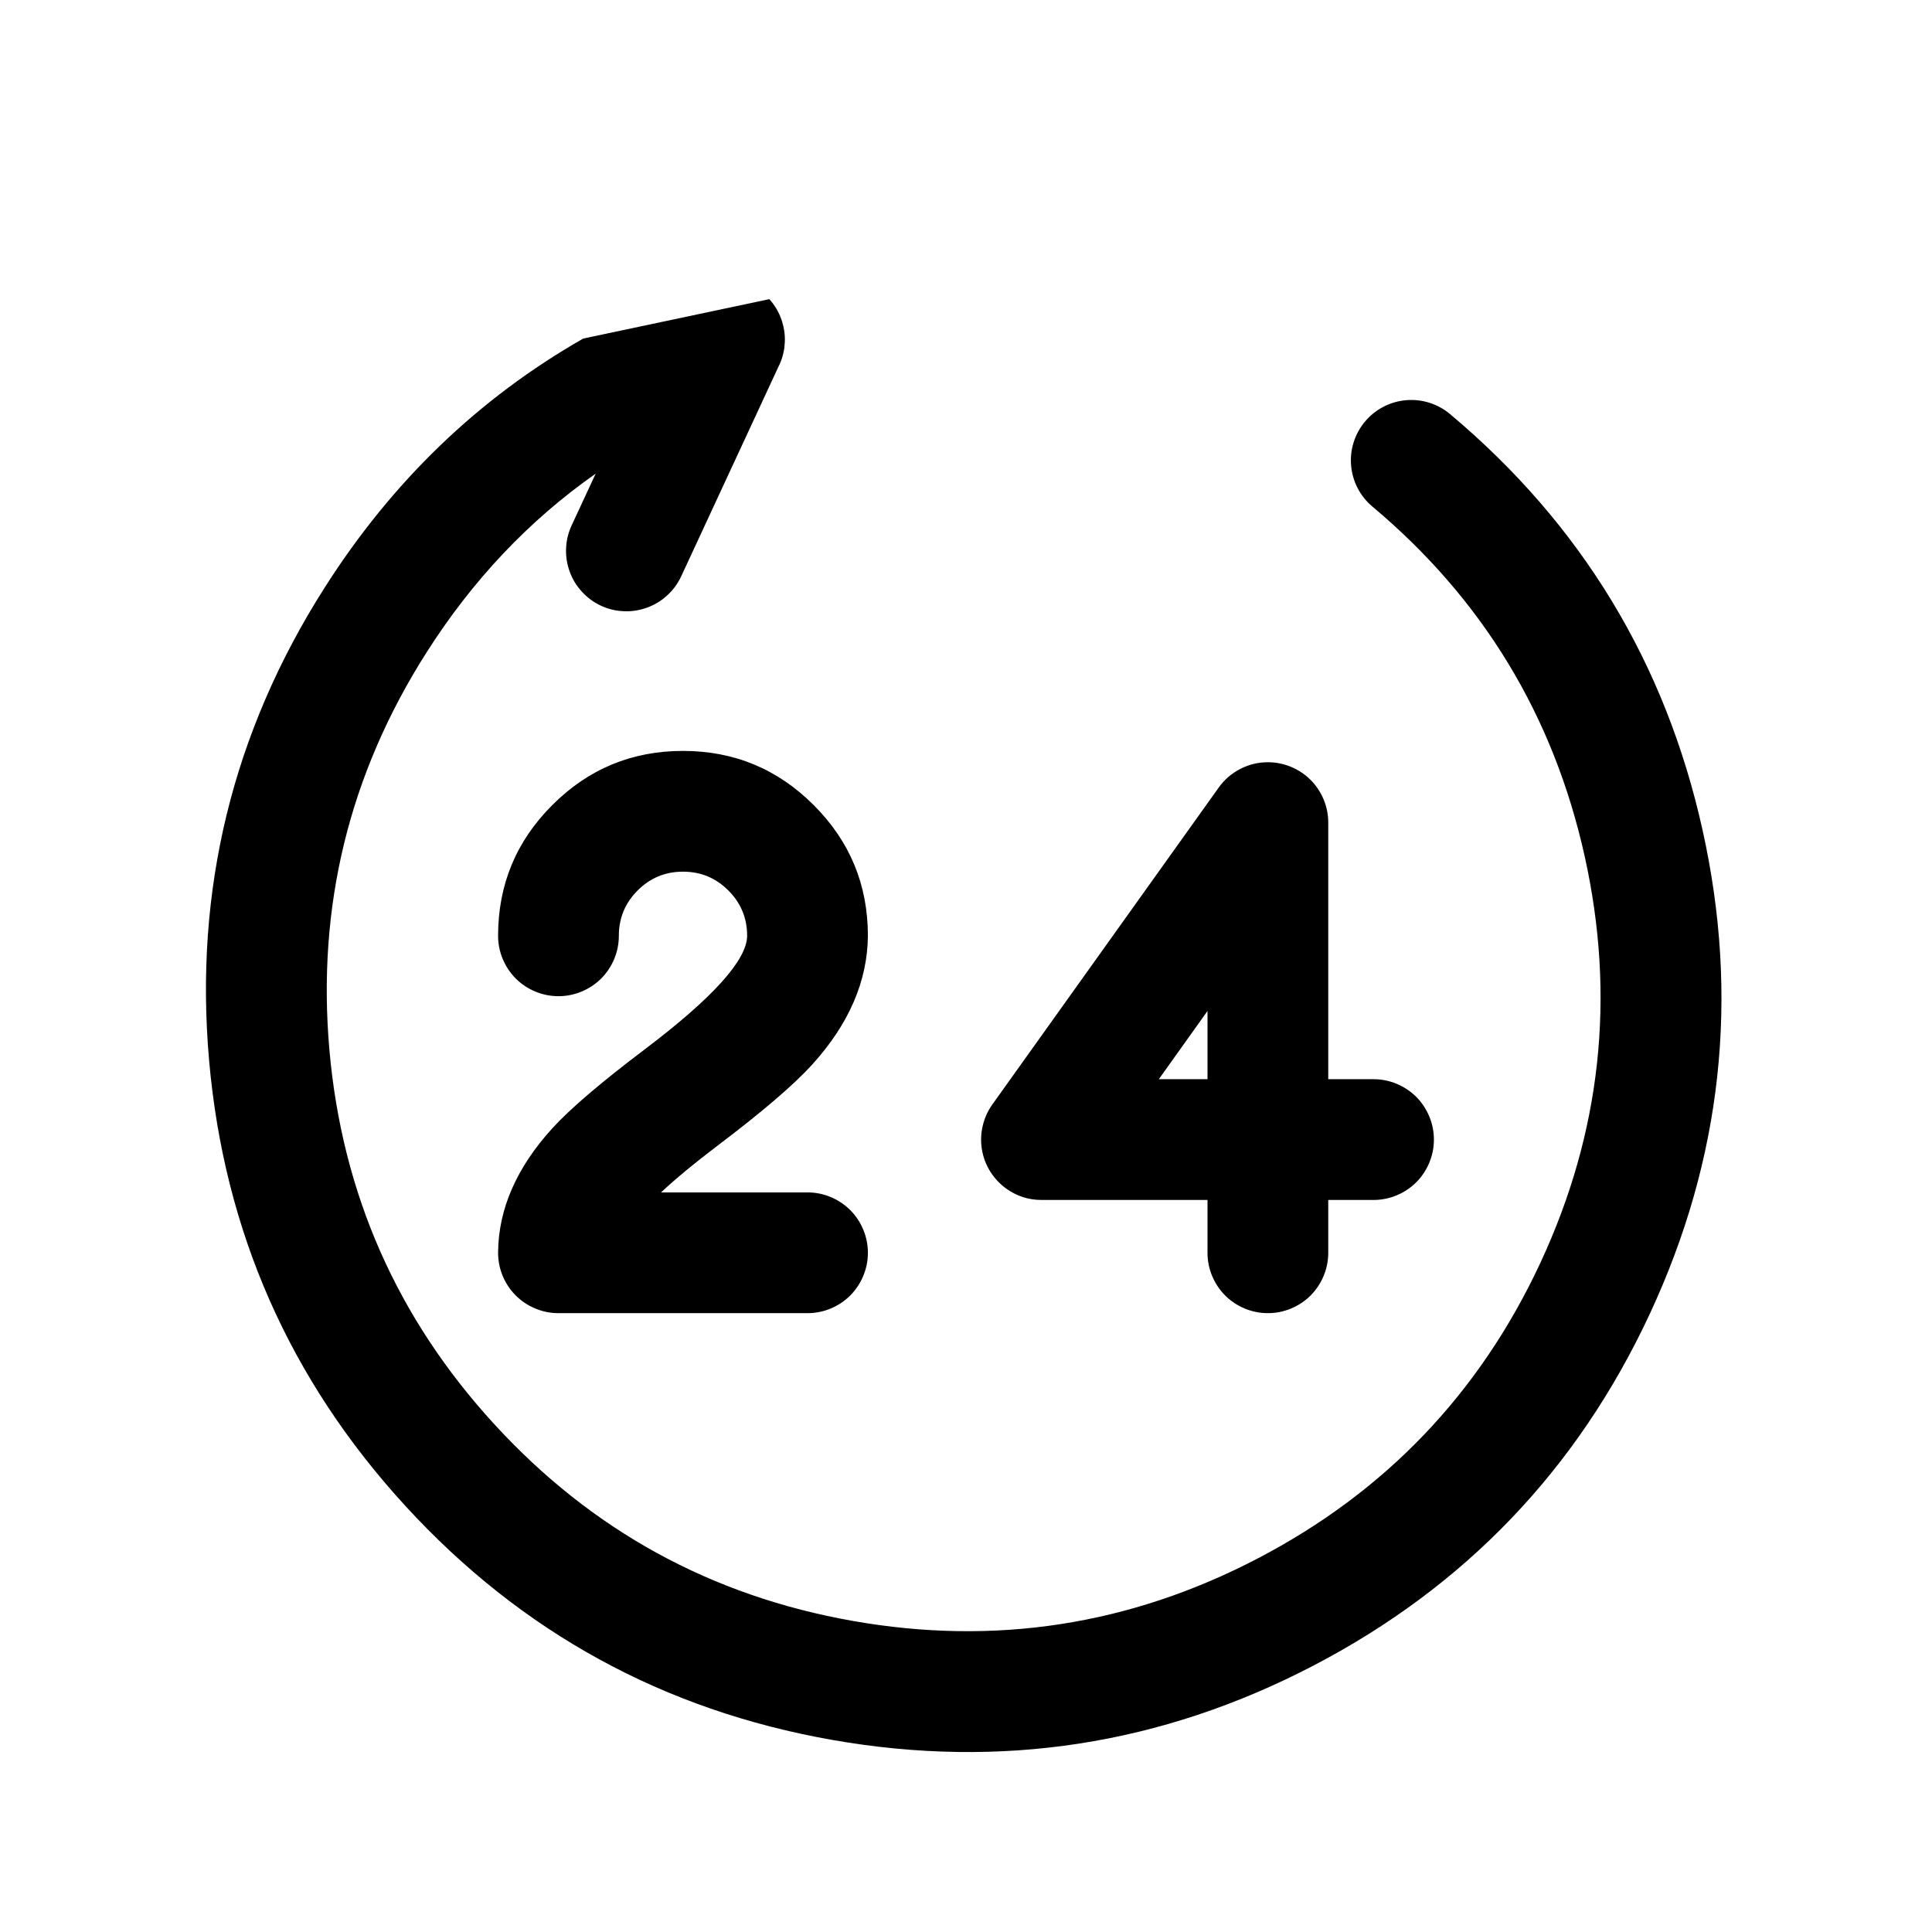
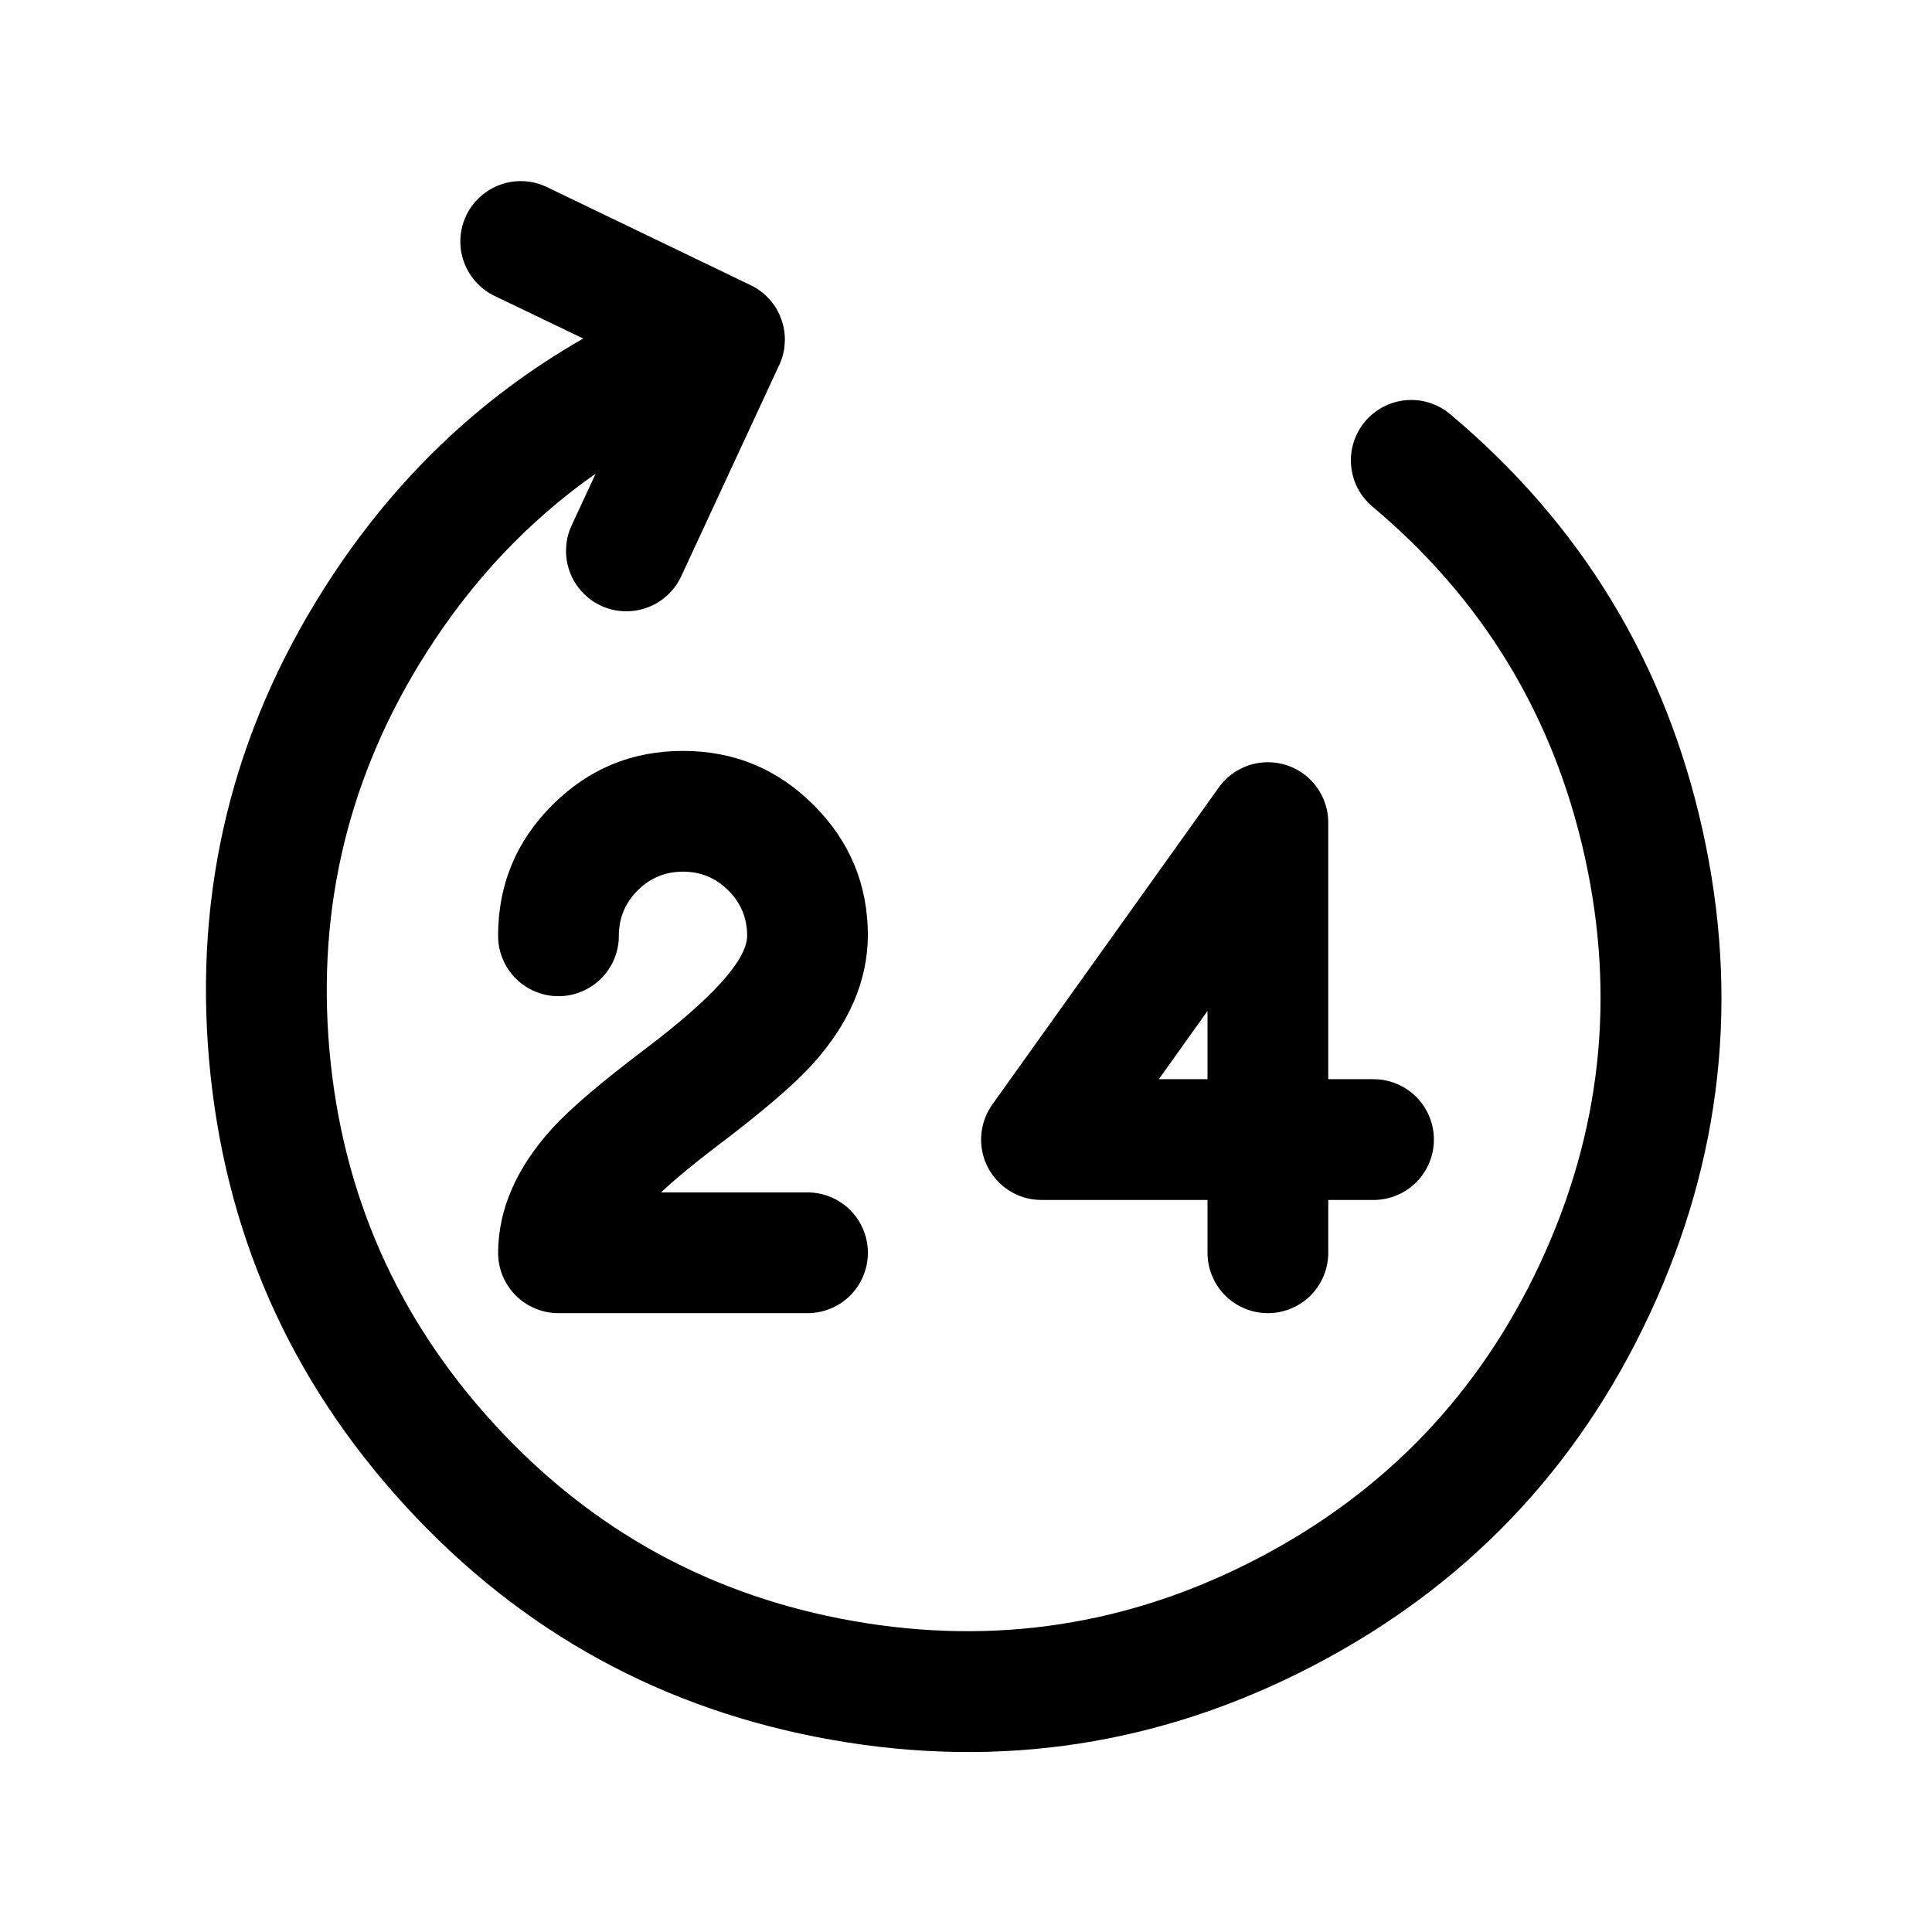
<svg xmlns="http://www.w3.org/2000/svg" viewBox="0 0 256 256" fill="currentColor">
-   <path d="M27.71 140.55Q30.71 174.47 53.73 199.56Q76.75 224.65 110.28 230.55Q143.82 236.44 174.02 220.71Q204.22 204.97 218.6 174.11Q232.98 143.24 225.6 110Q218.23 76.76 192.14 54.87Q190.92 53.85 189.41 53.37Q187.89 52.89 186.3 53.03Q184.72 53.17 183.31 53.9Q181.89 54.64 180.87 55.86Q179.85 57.08 179.37 58.59Q178.89 60.11 179.03 61.7Q179.17 63.28 179.9 64.69Q180.64 66.11 181.86 67.13Q203.78 85.52 209.98 113.47Q216.18 141.41 204.1 167.35Q192.01 193.29 166.62 206.52Q141.24 219.75 113.05 214.79Q84.86 209.83 65.52 188.74Q46.17 167.65 43.65 139.14Q41.14 110.63 56.5 86.48Q65.66 72.07 78.93 62.76L75.74 69.63Q75.07 71.07 75.01 72.66Q74.94 74.25 75.49 75.75Q76.03 77.24 77.11 78.41Q78.19 79.59 79.63 80.26Q81.07 80.93 82.66 80.99Q84.25 81.06 85.75 80.51Q87.24 79.97 88.41 78.89Q89.59 77.81 90.26 76.37L103.25 48.37L103.26 48.37Q103.59 47.65 103.77 46.9Q103.87 46.5 103.93 46.09Q103.97 45.73 103.99 45.36Q103.99 45.35 103.99 45.34Q104.03 44.57 103.91 43.81Q103.82 43.22 103.64 42.64Q103.59 42.47 103.53 42.3Q103 40.82 101.95 39.65L101.94 39.64L77.28 44.86Q56.43 56.77 43 77.89Q24.72 106.63 27.71 140.55ZM68.34 129.66Q69.47 130.78 70.94 131.39Q72.41 132 74 132Q75.59 132 77.06 131.39Q78.53 130.78 79.66 129.66Q80.78 128.53 81.39 127.06Q82 125.59 82 124Q82 120.48 84.49 117.99Q86.98 115.5 90.5 115.5Q94.02 115.5 96.51 117.99Q99 120.48 99 124Q98.96 128.81 85.45 139.03Q76.74 145.61 73.2 149.49Q66.08 157.31 66 165.93Q65.99 167.52 66.58 169Q67.18 170.47 68.29 171.61Q69.41 172.74 70.87 173.36Q72.34 173.99 73.93 174Q73.96 174 74 174H107Q108.59 174 110.06 173.39Q111.53 172.78 112.66 171.66Q113.78 170.53 114.39 169.06Q115 167.59 115 166Q115 164.41 114.39 162.94Q113.78 161.47 112.66 160.34Q111.53 159.22 110.06 158.61Q108.59 158 107 158H87.59Q90.55 155.23 95.1 151.79Q104.01 145.05 107.65 141.03Q114.92 132.99 115 124Q115 113.85 107.82 106.68Q100.65 99.5 90.5 99.5Q80.35 99.5 73.18 106.68Q66 113.85 66 124Q66 125.59 66.61 127.06Q67.22 128.53 68.34 129.66ZM162.34 171.66Q163.47 172.78 164.94 173.39Q166.41 174 168 174Q169.59 174 171.06 173.39Q172.53 172.78 173.66 171.66Q174.78 170.53 175.39 169.06Q176 167.59 176 166V159H182Q183.59 159 185.06 158.39Q186.53 157.78 187.66 156.66Q188.78 155.53 189.39 154.06Q190 152.59 190 151Q190 149.41 189.39 147.94Q188.78 146.47 187.66 145.34Q186.53 144.22 185.06 143.61Q183.59 143 182 143H176V109Q176 107.41 175.39 105.94Q174.78 104.47 173.66 103.34Q172.53 102.22 171.06 101.61Q169.59 101 168 101Q166.06 101 164.34 101.89Q162.62 102.77 161.49 104.35L131.49 146.35Q130.57 147.64 130.21 149.2Q129.85 150.75 130.11 152.32Q130.37 153.88 131.21 155.23Q132.06 156.58 133.35 157.51Q135.44 159 138 159H160V166Q160 167.59 160.61 169.06Q161.22 170.53 162.34 171.66ZM160 143H153.55L160 133.96V143Z" />
+   <path d="M27.71 140.55Q30.71 174.47 53.73 199.56Q76.75 224.65 110.28 230.55Q143.82 236.44 174.02 220.71Q204.22 204.97 218.6 174.11Q232.98 143.24 225.6 110Q218.23 76.76 192.14 54.87Q190.92 53.85 189.41 53.37Q187.89 52.89 186.3 53.03Q184.72 53.17 183.31 53.9Q181.89 54.64 180.87 55.86Q179.85 57.08 179.37 58.59Q178.89 60.11 179.03 61.7Q179.17 63.28 179.9 64.69Q180.64 66.11 181.86 67.13Q203.78 85.52 209.98 113.47Q216.18 141.41 204.1 167.35Q192.01 193.29 166.62 206.52Q141.24 219.75 113.05 214.79Q84.86 209.83 65.52 188.74Q46.17 167.65 43.65 139.14Q41.14 110.63 56.5 86.48Q65.66 72.07 78.93 62.76L75.74 69.63Q75.07 71.07 75.01 72.66Q74.94 74.25 75.49 75.75Q76.03 77.24 77.11 78.41Q78.19 79.59 79.63 80.26Q81.07 80.93 82.66 80.99Q84.25 81.06 85.75 80.51Q87.24 79.97 88.41 78.89Q89.59 77.81 90.26 76.37L103.25 48.37L103.26 48.37Q103.59 47.65 103.77 46.9Q103.87 46.5 103.93 46.09Q103.97 45.73 103.99 45.36Q103.99 45.35 103.99 45.34Q104.03 44.57 103.91 43.81Q103.82 43.22 103.64 42.64Q103.59 42.47 103.53 42.3Q103.31 41.68 103 41.12Q102.56 40.32 101.94 39.64Q101.92 39.62 101.89 39.59Q101.54 39.21 101.16 38.88Q100.98 38.73 100.8 38.6Q100.18 38.13 99.47 37.79L99.45 37.78L72.47 24.79Q71.04 24.1 69.45 24.01Q67.86 23.92 66.36 24.45Q64.86 24.97 63.67 26.04Q62.48 27.1 61.79 28.53Q61.1 29.96 61.01 31.55Q60.92 33.14 61.45 34.64Q61.97 36.14 63.04 37.33Q64.1 38.52 65.53 39.21L77.28 44.86Q56.43 56.77 43 77.89Q24.72 106.63 27.71 140.55ZM66.61 127.06Q67.22 128.53 68.34 129.66Q69.47 130.78 70.94 131.39Q72.41 132 74 132Q75.59 132 77.06 131.39Q78.53 130.78 79.66 129.66Q80.78 128.53 81.39 127.06Q82 125.59 82 124Q82 120.48 84.49 117.99Q86.98 115.5 90.5 115.5Q94.02 115.5 96.51 117.99Q99 120.48 99 124Q98.96 128.81 85.45 139.03Q76.74 145.61 73.2 149.49Q66.08 157.31 66 165.93Q65.99 167.52 66.58 169Q67.18 170.47 68.29 171.61Q69.41 172.74 70.87 173.36Q72.34 173.99 73.93 174Q73.96 174 74 174H107Q108.59 174 110.06 173.39Q111.53 172.78 112.66 171.66Q113.78 170.53 114.39 169.06Q115 167.59 115 166Q115 164.41 114.39 162.94Q113.78 161.47 112.66 160.34Q111.53 159.22 110.06 158.61Q108.59 158 107 158H87.59Q90.55 155.23 95.1 151.79Q104.01 145.05 107.65 141.03Q114.92 132.99 115 124Q115 113.85 107.82 106.68Q100.65 99.5 90.5 99.5Q80.35 99.5 73.18 106.68Q66 113.85 66 124Q66 125.59 66.61 127.06ZM162.34 171.66Q163.47 172.78 164.94 173.39Q166.41 174 168 174Q169.59 174 171.06 173.39Q172.53 172.78 173.66 171.66Q174.78 170.53 175.39 169.06Q176 167.59 176 166V159H182Q183.59 159 185.06 158.39Q186.53 157.78 187.66 156.66Q188.78 155.53 189.39 154.06Q190 152.59 190 151Q190 149.41 189.39 147.94Q188.78 146.47 187.66 145.34Q186.53 144.22 185.06 143.61Q183.59 143 182 143H176V109Q176 107.41 175.39 105.94Q174.78 104.47 173.66 103.34Q172.53 102.22 171.06 101.61Q169.59 101 168 101Q166.06 101 164.34 101.89Q162.62 102.77 161.49 104.35L131.49 146.35Q130.57 147.64 130.21 149.2Q129.85 150.75 130.11 152.32Q130.37 153.88 131.21 155.23Q132.06 156.58 133.35 157.51Q135.44 159 138 159H160V166Q160 167.59 160.61 169.06Q161.22 170.53 162.34 171.66ZM160 143H153.55L160 133.96V143Z" />
</svg>
